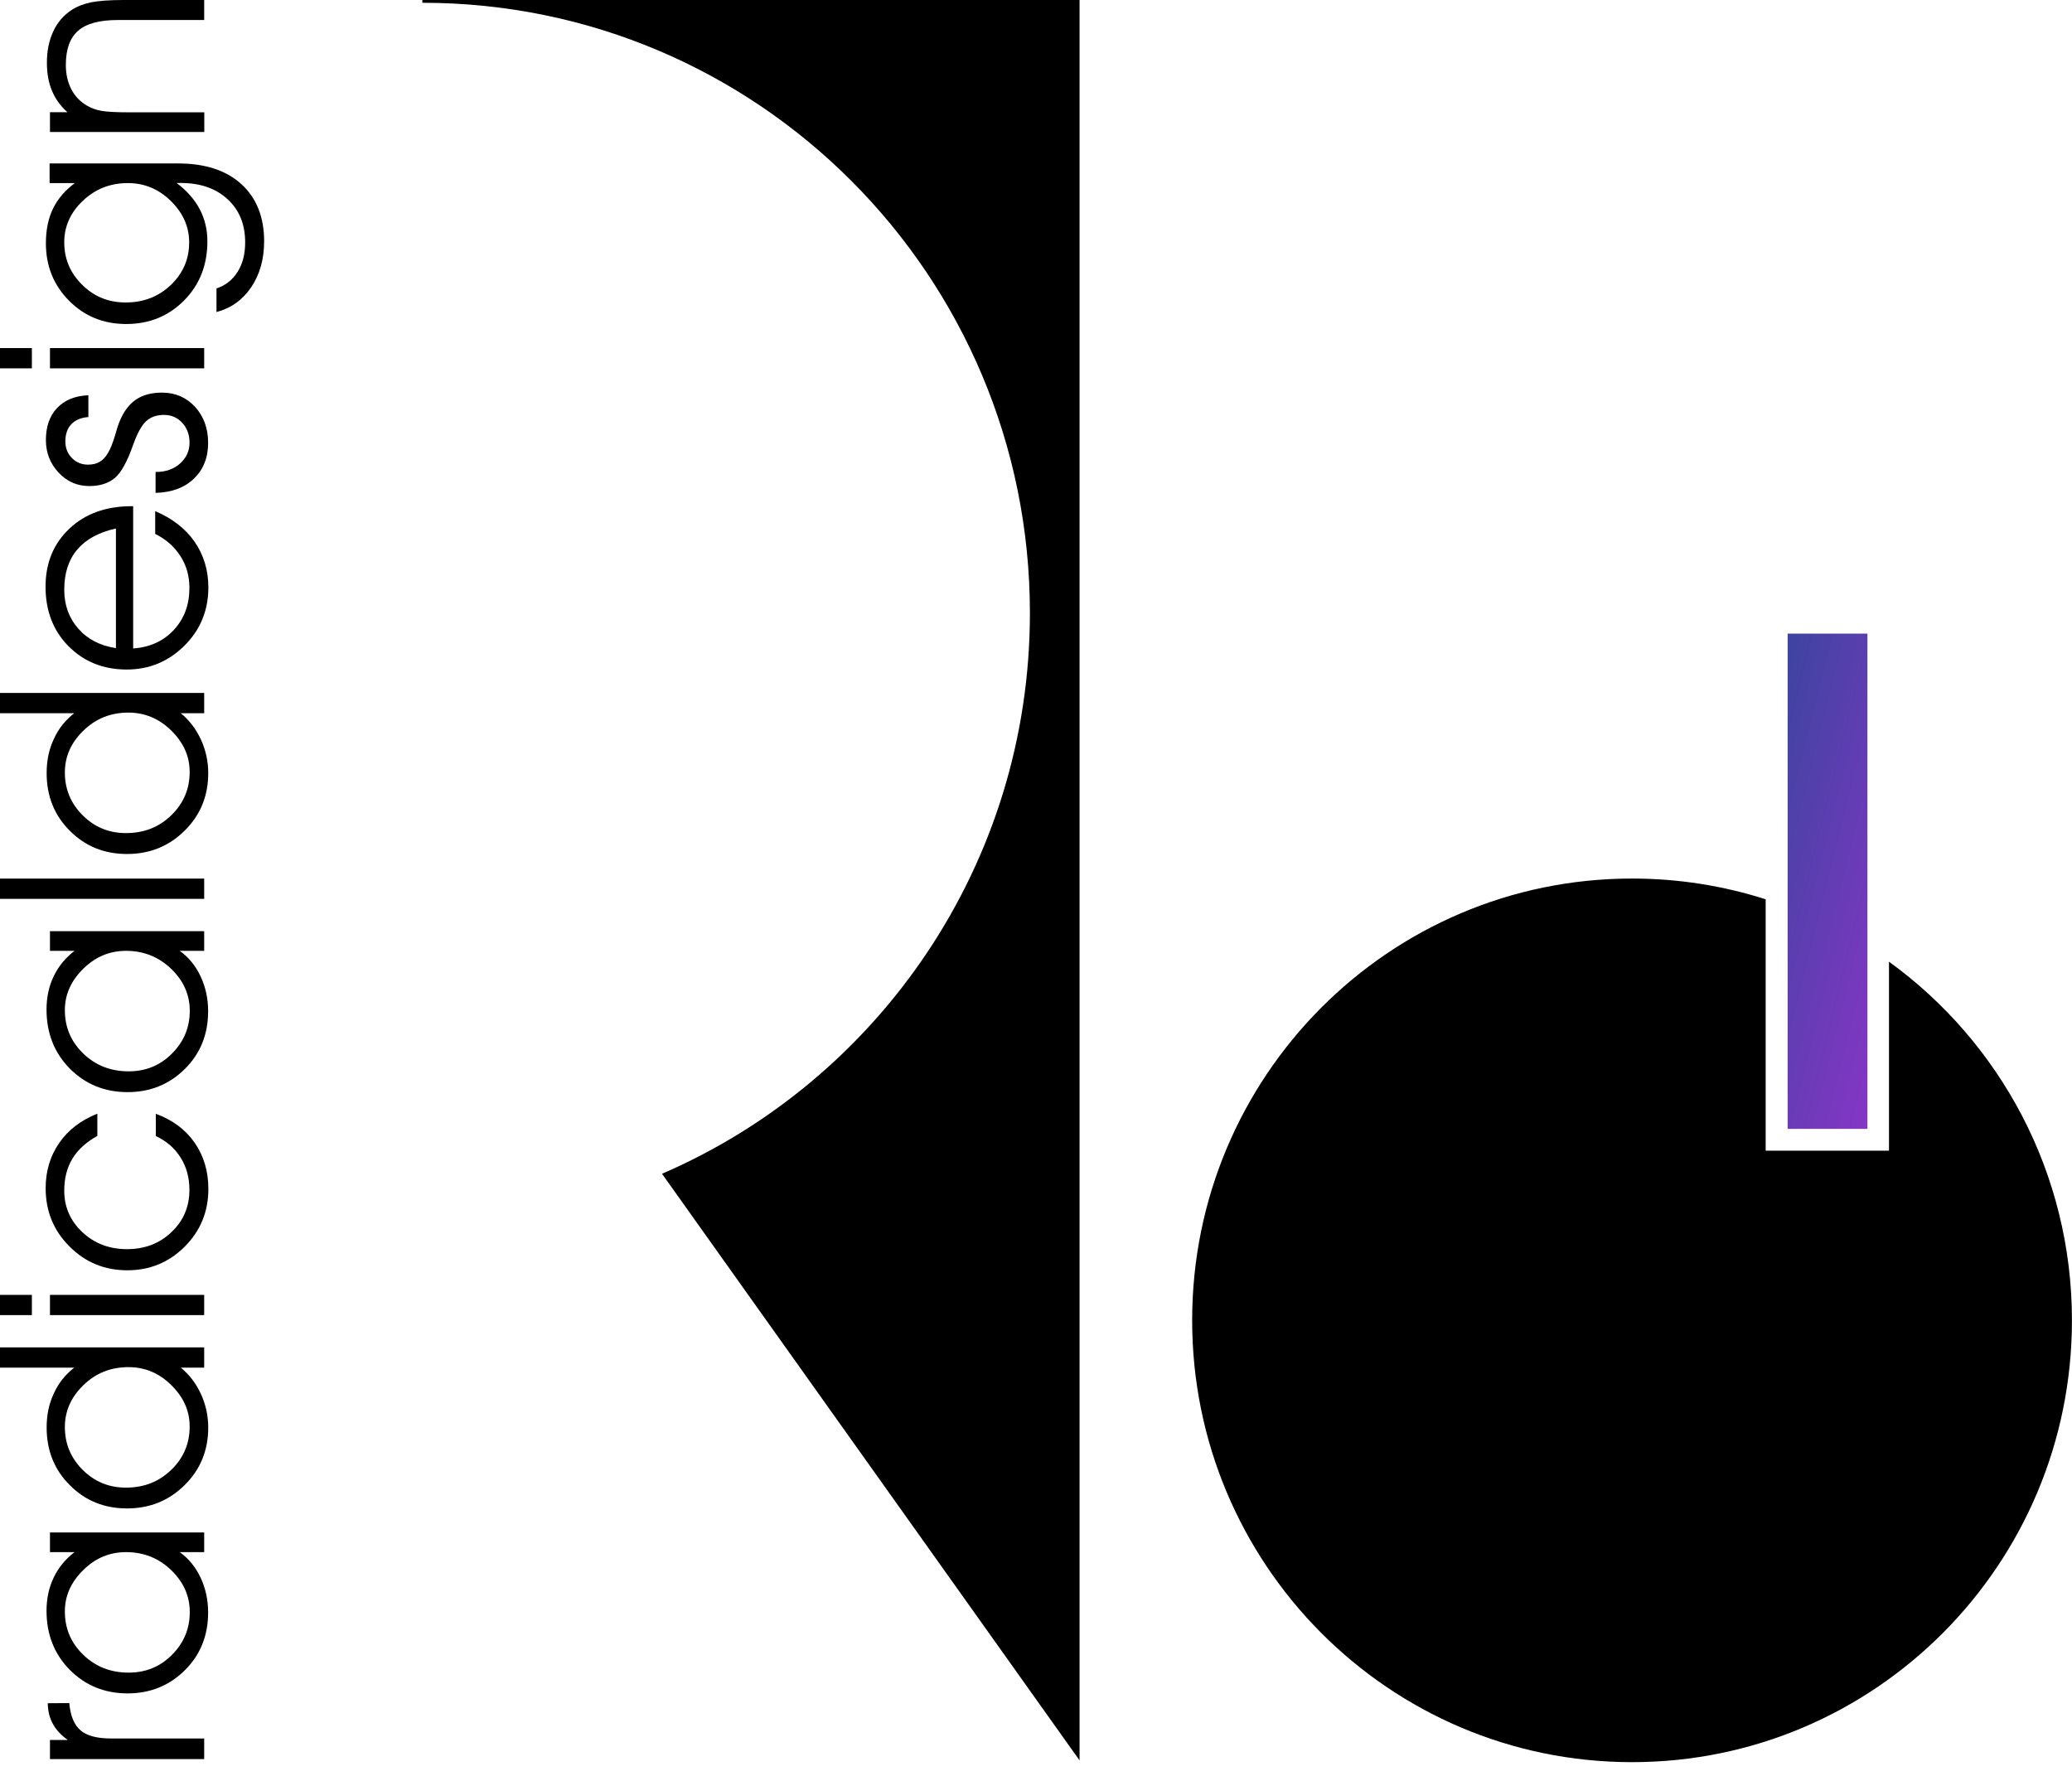
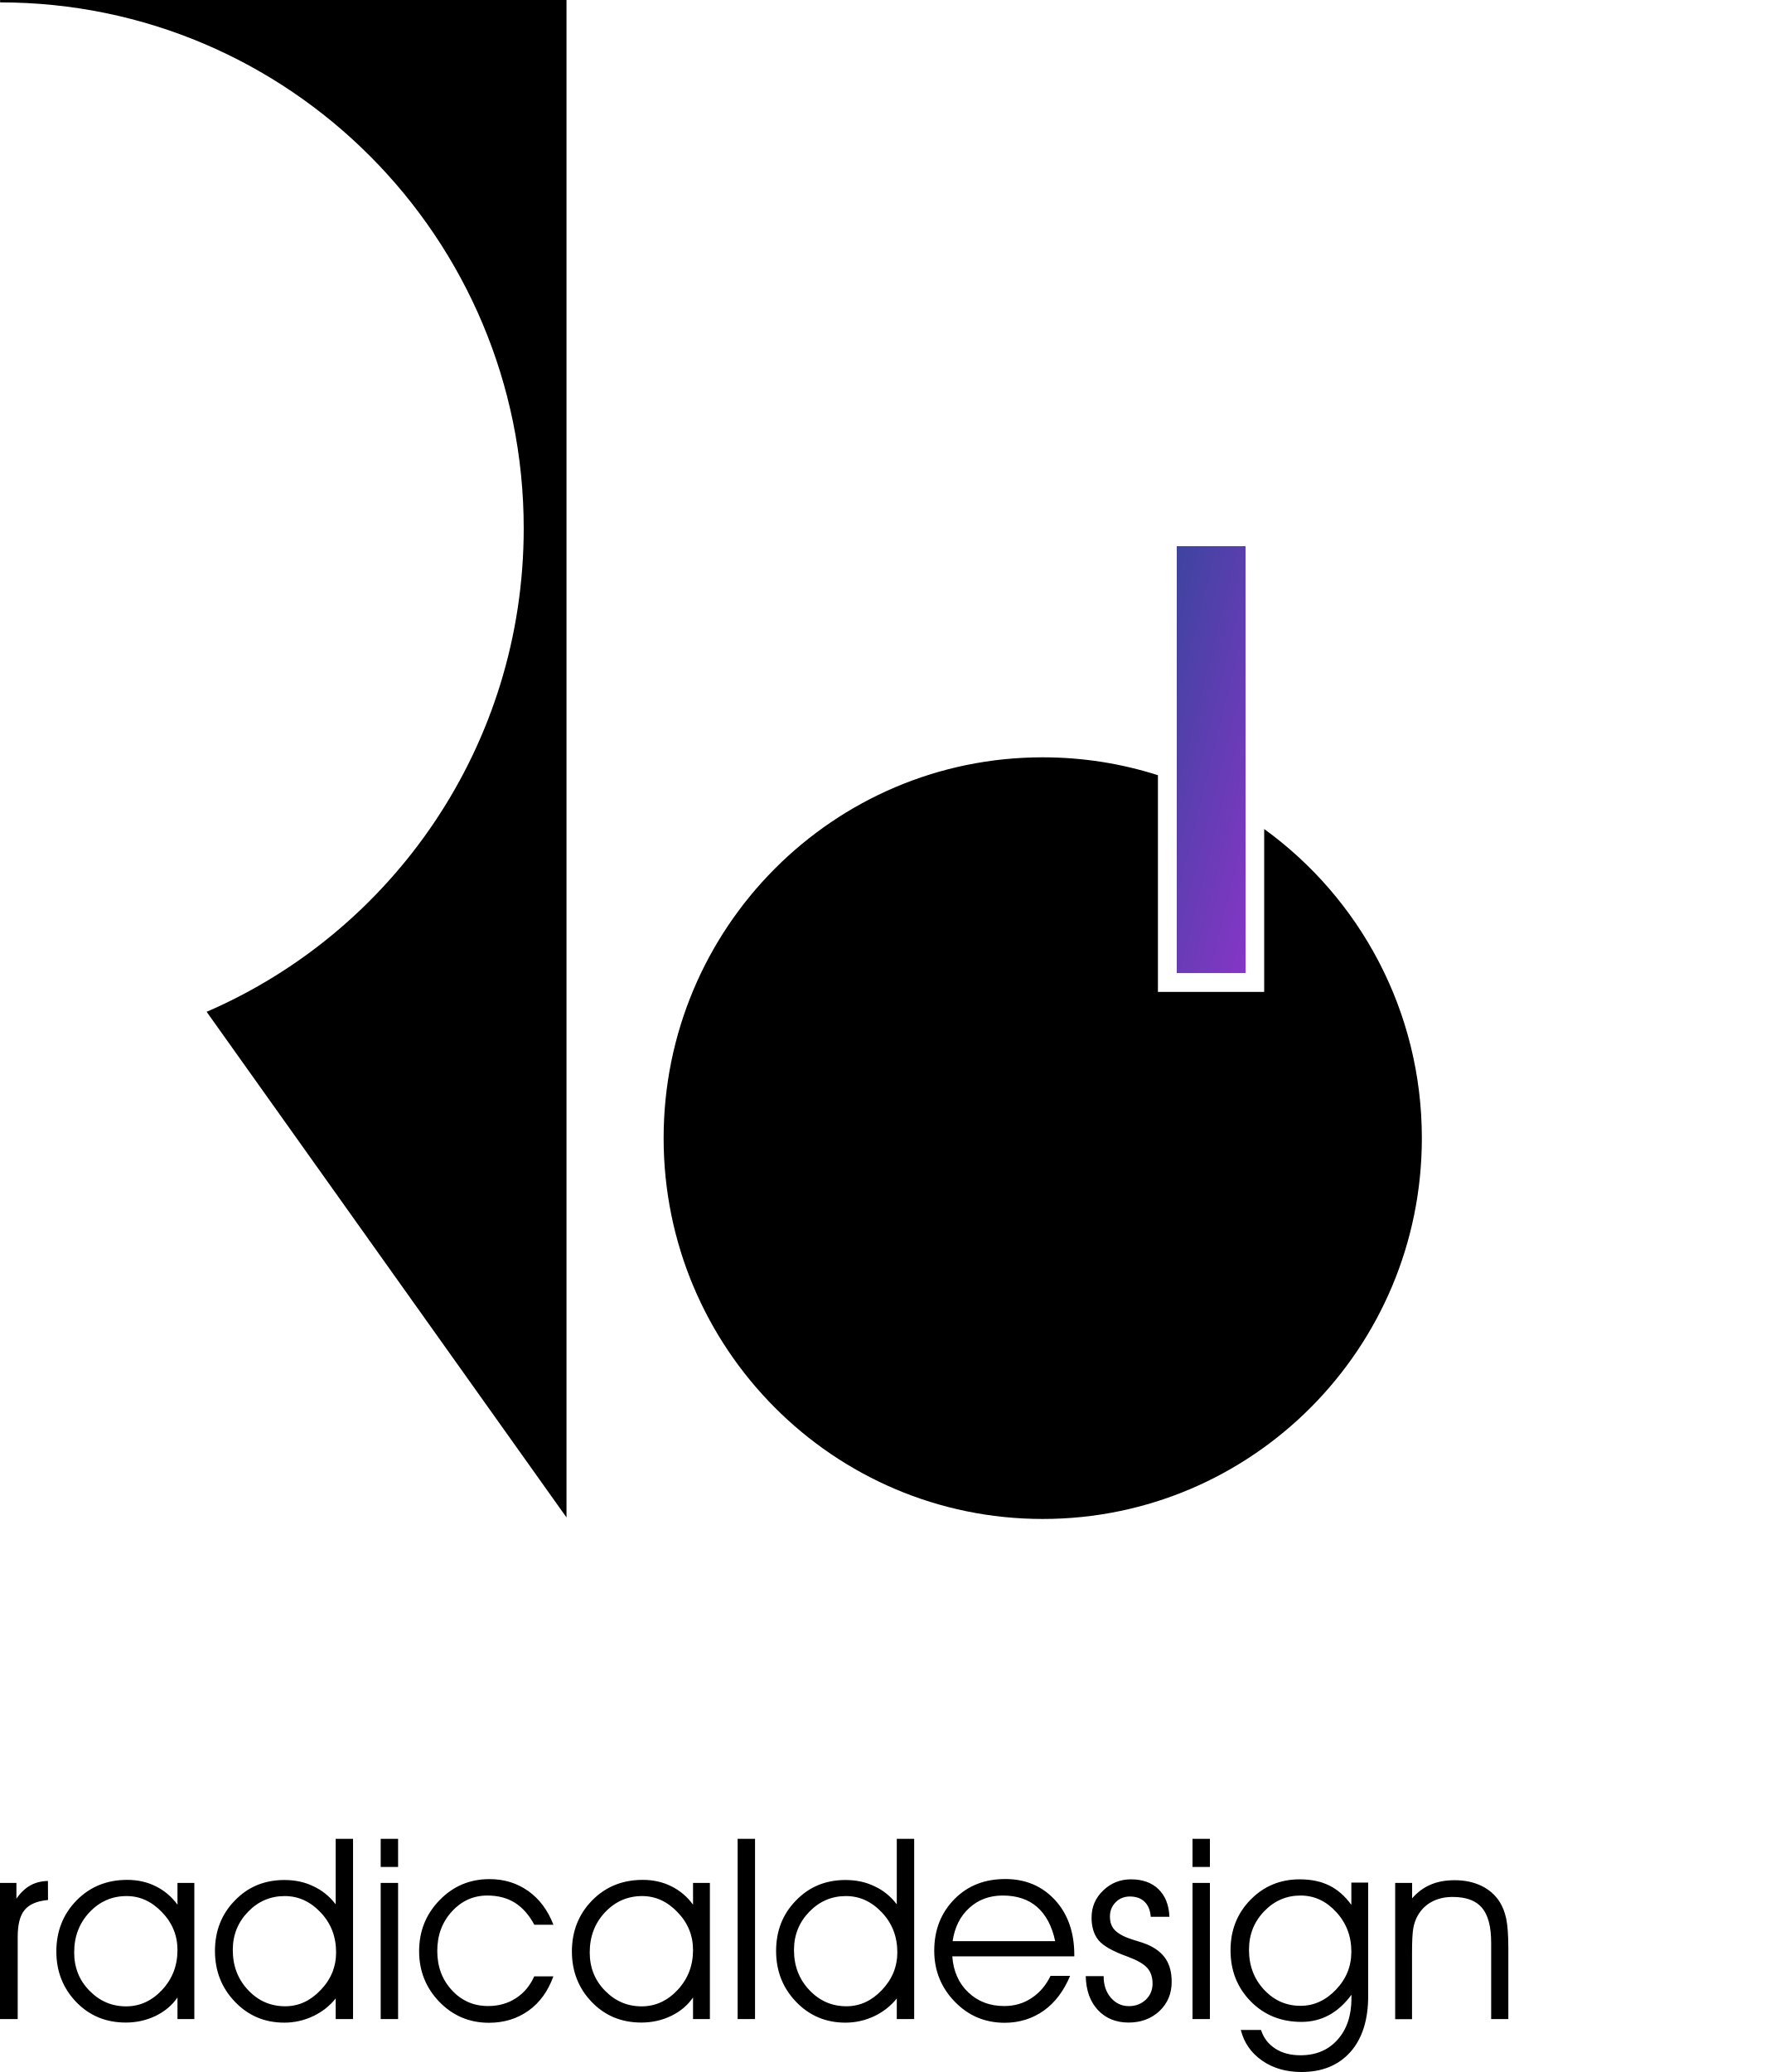
- <svg xmlns="http://www.w3.org/2000/svg" width="112" height="96" viewBox="0 0 112 96" fill="none">
-   <path fill-rule="evenodd" clip-rule="evenodd" d="M95.442 48.614C93.164 47.886 90.738 47.492 88.219 47.492C75.09 47.492 64.441 58.181 64.441 71.375C64.441 84.562 75.09 95.258 88.219 95.258C101.349 95.258 111.997 84.569 111.997 71.375C111.997 63.393 108.098 56.324 102.107 51.987V62.204H95.442V48.614Z" fill="black" />
-   <rect x="96.629" y="34.252" width="4.313" height="26.772" fill="url(#paint0_linear_714_437)" />
-   <path fill-rule="evenodd" clip-rule="evenodd" d="M22.824 0H58.355V95.163L35.784 63.451C47.477 58.4 55.671 46.73 55.671 33.135C55.671 14.916 40.969 0.15 22.831 0.15V0H22.824Z" fill="black" />
-   <path d="M11.037 93.985V95.094H2.701V94.06H3.666C3.293 93.794 3.027 93.502 2.854 93.182C2.681 92.869 2.588 92.494 2.581 92.072L3.745 92.065C3.805 92.746 4.005 93.243 4.351 93.536C4.69 93.835 5.249 93.978 6.014 93.978H11.037V93.985ZM6.812 83.904C5.928 83.904 5.156 84.224 4.497 84.877C3.839 85.524 3.506 86.266 3.506 87.11C3.506 88.029 3.832 88.805 4.497 89.451C5.156 90.091 5.974 90.418 6.952 90.418C7.883 90.418 8.662 90.098 9.3 89.451C9.939 88.812 10.258 88.042 10.258 87.144C10.258 86.273 9.919 85.517 9.247 84.87C8.569 84.224 7.757 83.904 6.812 83.904ZM9.713 83.904C10.192 84.244 10.571 84.707 10.844 85.286C11.117 85.871 11.25 86.497 11.25 87.164C11.25 88.417 10.831 89.458 9.992 90.289C9.154 91.119 8.123 91.541 6.899 91.541C5.655 91.541 4.61 91.112 3.772 90.268C2.934 89.418 2.515 88.356 2.515 87.076C2.515 86.422 2.641 85.817 2.907 85.272C3.167 84.727 3.546 84.271 4.032 83.904H2.701V82.842H11.037V83.904H9.713ZM6.945 73.904C5.994 73.904 5.182 74.224 4.517 74.871C3.845 75.517 3.506 76.273 3.506 77.144C3.506 78.043 3.825 78.812 4.464 79.452C5.103 80.092 5.881 80.418 6.806 80.418C7.784 80.418 8.595 80.099 9.261 79.452C9.926 78.812 10.252 78.029 10.252 77.11C10.252 76.266 9.919 75.524 9.261 74.878C8.602 74.224 7.83 73.904 6.945 73.904ZM4.012 73.931H2.155H0V72.835H11.037V73.931H9.773C10.239 74.313 10.598 74.789 10.864 75.361C11.123 75.933 11.256 76.532 11.256 77.172C11.256 78.404 10.831 79.438 9.986 80.276C9.134 81.12 8.096 81.542 6.866 81.542C5.641 81.542 4.61 81.126 3.779 80.289C2.94 79.459 2.521 78.417 2.521 77.165C2.521 76.491 2.648 75.878 2.907 75.334C3.153 74.782 3.526 74.313 4.012 73.931ZM1.723 69.997V71.093H0V69.997H1.723ZM11.037 71.093H2.701V69.997H11.037V71.093ZM5.262 61.406C4.657 61.74 4.205 62.155 3.912 62.639C3.619 63.122 3.473 63.7 3.473 64.368C3.473 65.246 3.799 65.994 4.451 66.607C5.103 67.22 5.908 67.526 6.866 67.526C7.824 67.526 8.629 67.22 9.274 66.6C9.919 65.988 10.239 65.225 10.239 64.32C10.239 63.66 10.079 63.074 9.759 62.571C9.44 62.06 8.994 61.679 8.422 61.413V60.208C9.327 60.542 10.026 61.059 10.518 61.767C11.01 62.475 11.263 63.306 11.263 64.272C11.263 65.504 10.831 66.546 9.979 67.397C9.121 68.248 8.09 68.669 6.886 68.669C5.655 68.669 4.61 68.241 3.752 67.376C2.894 66.519 2.468 65.47 2.468 64.231C2.468 63.306 2.714 62.489 3.2 61.788C3.686 61.08 4.377 60.556 5.262 60.202V61.406V61.406ZM6.812 51.4C5.928 51.4 5.156 51.72 4.497 52.373C3.839 53.02 3.506 53.762 3.506 54.606C3.506 55.525 3.832 56.301 4.497 56.948C5.156 57.588 5.974 57.914 6.952 57.914C7.883 57.914 8.662 57.594 9.3 56.948C9.939 56.308 10.258 55.539 10.258 54.64C10.258 53.769 9.919 53.013 9.247 52.367C8.569 51.72 7.757 51.4 6.812 51.4ZM9.713 51.4C10.192 51.74 10.571 52.203 10.844 52.782C11.117 53.367 11.25 53.994 11.25 54.661C11.25 55.913 10.831 56.955 9.992 57.785C9.154 58.615 8.123 59.038 6.899 59.038C5.655 59.038 4.61 58.609 3.772 57.765C2.934 56.914 2.515 55.852 2.515 54.572C2.515 53.919 2.641 53.313 2.907 52.768C3.167 52.224 3.546 51.768 4.032 51.4H2.701V50.338H11.037V51.4H9.713ZM11.037 48.589H0V47.493H11.037V48.589ZM6.945 38.521C5.994 38.521 5.182 38.841 4.517 39.488C3.845 40.134 3.506 40.89 3.506 41.761C3.506 42.66 3.825 43.429 4.464 44.069C5.103 44.709 5.881 45.035 6.806 45.035C7.784 45.035 8.595 44.716 9.261 44.069C9.926 43.422 10.252 42.646 10.252 41.727C10.252 40.883 9.919 40.141 9.261 39.495C8.602 38.848 7.83 38.521 6.945 38.521ZM4.012 38.555H2.155H0V37.459H11.037V38.555H9.773C10.239 38.936 10.598 39.413 10.864 39.985C11.123 40.556 11.256 41.156 11.256 41.795C11.256 43.027 10.831 44.062 9.986 44.899C9.134 45.743 8.096 46.165 6.866 46.165C5.641 46.165 4.61 45.75 3.779 44.913C2.94 44.083 2.521 43.041 2.521 41.788C2.521 41.115 2.648 40.502 2.907 39.957C3.153 39.399 3.526 38.936 4.012 38.555ZM7.198 27.358V35.056C8.103 34.988 8.841 34.655 9.4 34.049C9.959 33.443 10.239 32.688 10.239 31.782C10.239 31.142 10.079 30.564 9.746 30.053C9.42 29.543 8.968 29.148 8.389 28.862V27.63C9.314 28.025 10.026 28.576 10.518 29.284C11.01 29.999 11.263 30.822 11.263 31.755C11.263 32.994 10.831 34.049 9.966 34.907C9.101 35.764 8.063 36.193 6.852 36.193C5.582 36.193 4.537 35.771 3.706 34.934C2.874 34.096 2.462 33.021 2.462 31.714C2.462 30.434 2.894 29.386 3.752 28.576C4.61 27.766 5.735 27.364 7.112 27.364H7.198V27.358ZM6.267 28.569C5.342 28.773 4.644 29.155 4.171 29.713C3.706 30.264 3.473 30.986 3.473 31.877C3.473 32.708 3.725 33.409 4.231 33.981C4.73 34.553 5.415 34.907 6.267 35.036V28.569ZM8.409 26.643V25.513H8.442C8.961 25.513 9.394 25.356 9.733 25.057C10.072 24.75 10.245 24.376 10.245 23.927C10.245 23.498 10.112 23.144 9.853 22.858C9.587 22.572 9.261 22.429 8.861 22.429C8.462 22.429 8.143 22.545 7.897 22.77C7.657 22.994 7.431 23.403 7.218 23.988C6.892 24.934 6.553 25.547 6.207 25.84C5.861 26.125 5.402 26.275 4.83 26.275C4.178 26.275 3.626 26.037 3.167 25.547C2.714 25.064 2.481 24.478 2.481 23.791C2.481 23.062 2.681 22.484 3.087 22.055C3.493 21.626 4.058 21.395 4.777 21.367V22.545C4.384 22.572 4.078 22.702 3.859 22.926C3.639 23.158 3.533 23.471 3.533 23.866C3.533 24.22 3.652 24.519 3.885 24.757C4.118 24.995 4.411 25.118 4.757 25.118C5.003 25.118 5.216 25.07 5.382 24.968C5.555 24.873 5.708 24.71 5.841 24.478C5.967 24.274 6.087 23.968 6.207 23.573C6.32 23.178 6.407 22.913 6.466 22.776C6.686 22.239 6.985 21.851 7.351 21.599C7.724 21.347 8.189 21.224 8.762 21.224C9.48 21.224 10.072 21.483 10.544 21.994C11.01 22.504 11.25 23.158 11.25 23.94C11.25 24.744 10.99 25.384 10.485 25.874C9.972 26.364 9.281 26.622 8.409 26.643ZM1.723 18.815V19.911H0V18.815H1.723ZM11.037 19.911H2.701V18.815H11.037V19.911ZM11.715 15.588C12.201 15.425 12.574 15.125 12.846 14.69C13.119 14.254 13.252 13.73 13.252 13.104C13.252 12.13 12.94 11.354 12.301 10.769C11.669 10.183 10.824 9.891 9.766 9.891H9.547C10.099 10.306 10.511 10.776 10.791 11.3C11.07 11.831 11.21 12.409 11.21 13.042C11.21 14.329 10.791 15.391 9.952 16.242C9.114 17.086 8.076 17.515 6.826 17.515C5.595 17.515 4.57 17.099 3.732 16.255C2.901 15.418 2.481 14.383 2.481 13.151C2.481 12.43 2.608 11.81 2.861 11.286C3.113 10.762 3.506 10.299 4.045 9.897H2.681V8.836H9.633C11.09 8.836 12.228 9.21 13.046 9.952C13.864 10.701 14.277 11.729 14.277 13.042C14.277 14.009 14.044 14.839 13.578 15.527C13.112 16.214 12.487 16.664 11.702 16.868V15.588H11.715ZM6.792 16.351C7.77 16.351 8.582 16.031 9.241 15.398C9.899 14.764 10.225 14.002 10.225 13.104C10.225 12.259 9.899 11.518 9.234 10.864C8.575 10.217 7.804 9.897 6.912 9.897C5.961 9.897 5.149 10.217 4.484 10.85C3.812 11.483 3.473 12.232 3.473 13.097C3.473 13.989 3.792 14.751 4.431 15.384C5.076 16.031 5.861 16.351 6.792 16.351ZM2.701 7.127V6.065H3.646C3.266 5.732 2.987 5.337 2.807 4.901C2.621 4.459 2.535 3.955 2.535 3.383C2.535 2.757 2.648 2.199 2.874 1.709C3.1 1.218 3.426 0.837 3.852 0.551C4.151 0.354 4.504 0.218 4.903 0.129C5.302 0.048 5.894 0 6.679 0H11.037V1.082H6.367C5.382 1.082 4.67 1.273 4.224 1.661C3.779 2.049 3.559 2.662 3.559 3.512C3.559 4.009 3.659 4.445 3.852 4.819C4.045 5.194 4.324 5.486 4.69 5.704C4.916 5.84 5.176 5.936 5.468 5.99C5.761 6.045 6.267 6.072 6.985 6.072H11.043V7.134H2.701V7.127Z" fill="black" />
+ <svg xmlns="http://www.w3.org/2000/svg" width="57" height="66" viewBox="0 0 57 66" fill="none">
+   <path fill-rule="evenodd" clip-rule="evenodd" d="M36.888 24.693C35.731 24.323 34.498 24.123 33.218 24.123C26.549 24.123 21.141 29.552 21.141 36.254C21.141 42.952 26.549 48.384 33.218 48.384C39.887 48.384 45.296 42.955 45.296 36.254C45.296 32.2 43.316 28.609 40.273 26.407V31.595H36.888V24.693Z" fill="black" />
+   <rect x="37.488" y="17.398" width="2.191" height="13.598" fill="url(#paint0_linear_613_1309)" />
+   <path fill-rule="evenodd" clip-rule="evenodd" d="M0 0H18.047V48.336L6.583 32.229C12.522 29.663 16.684 23.736 16.684 16.83C16.684 7.577 9.217 0.076 0.003 0.076V0H0Z" fill="black" />
+   <path d="M0.56 64.314L-0 64.314L-0 59.977L0.523 59.977L0.523 60.479C0.657 60.285 0.805 60.147 0.966 60.057C1.125 59.967 1.314 59.919 1.527 59.915L1.53 60.521C1.186 60.552 0.935 60.656 0.787 60.836C0.636 61.012 0.564 61.303 0.564 61.701L0.564 64.314L0.56 64.314ZM5.654 62.116C5.654 61.656 5.493 61.255 5.163 60.912C4.836 60.569 4.461 60.396 4.034 60.396C3.57 60.396 3.178 60.566 2.851 60.912C2.528 61.255 2.363 61.68 2.363 62.189C2.363 62.674 2.524 63.079 2.851 63.411C3.175 63.743 3.563 63.909 4.017 63.909C4.458 63.909 4.839 63.733 5.166 63.383C5.493 63.03 5.654 62.608 5.654 62.116ZM5.654 63.626C5.483 63.875 5.249 64.072 4.956 64.214C4.66 64.356 4.344 64.425 4.007 64.425C3.374 64.425 2.848 64.207 2.428 63.771C2.009 63.335 1.795 62.798 1.795 62.161C1.795 61.514 2.012 60.971 2.438 60.535C2.868 60.098 3.405 59.88 4.052 59.88C4.382 59.88 4.688 59.946 4.963 60.085C5.238 60.22 5.469 60.417 5.654 60.67L5.654 59.977L6.191 59.977L6.191 64.314L5.654 64.314L5.654 63.626ZM10.707 62.186C10.707 61.691 10.546 61.268 10.219 60.922C9.892 60.573 9.51 60.396 9.07 60.396C8.616 60.396 8.227 60.562 7.904 60.895C7.581 61.227 7.416 61.632 7.416 62.113C7.416 62.622 7.577 63.044 7.904 63.39C8.227 63.736 8.623 63.906 9.087 63.906C9.514 63.906 9.889 63.733 10.215 63.39C10.546 63.047 10.707 62.646 10.707 62.186ZM10.694 60.659L10.694 59.694L10.694 58.572L11.247 58.572L11.247 64.314L10.694 64.314L10.694 63.657C10.501 63.899 10.26 64.086 9.971 64.224C9.682 64.359 9.38 64.428 9.056 64.428C8.434 64.428 7.911 64.207 7.488 63.767C7.061 63.324 6.848 62.784 6.848 62.144C6.848 61.507 7.058 60.971 7.481 60.538C7.901 60.102 8.427 59.884 9.06 59.884C9.4 59.884 9.71 59.95 9.985 60.085C10.264 60.213 10.501 60.407 10.694 60.659ZM12.682 59.468L12.128 59.468L12.128 58.572L12.682 58.572L12.682 59.468ZM12.128 64.314L12.128 59.977L12.682 59.977L12.682 64.314L12.128 64.314ZM17.022 61.31C16.854 60.995 16.644 60.76 16.4 60.607C16.155 60.455 15.863 60.379 15.526 60.379C15.082 60.379 14.704 60.548 14.395 60.888C14.085 61.227 13.93 61.646 13.93 62.144C13.93 62.642 14.085 63.061 14.398 63.397C14.707 63.733 15.093 63.899 15.55 63.899C15.884 63.899 16.18 63.816 16.434 63.65C16.692 63.484 16.885 63.252 17.019 62.954L17.628 62.954C17.459 63.425 17.198 63.788 16.84 64.044C16.482 64.3 16.063 64.432 15.574 64.432C14.952 64.432 14.425 64.207 13.995 63.764C13.566 63.318 13.352 62.781 13.352 62.154C13.352 61.514 13.569 60.971 14.006 60.524C14.439 60.078 14.969 59.856 15.595 59.856C16.063 59.856 16.475 59.984 16.83 60.237C17.187 60.49 17.452 60.849 17.631 61.31L17.022 61.31ZM22.078 62.116C22.078 61.656 21.917 61.255 21.587 60.912C21.26 60.569 20.885 60.396 20.459 60.396C19.994 60.396 19.602 60.566 19.275 60.912C18.952 61.255 18.787 61.68 18.787 62.189C18.787 62.674 18.948 63.079 19.275 63.411C19.599 63.743 19.987 63.909 20.441 63.909C20.881 63.909 21.263 63.733 21.59 63.383C21.917 63.03 22.078 62.608 22.078 62.116ZM22.078 63.626C21.907 63.875 21.673 64.072 21.38 64.214C21.084 64.356 20.768 64.425 20.431 64.425C19.798 64.425 19.272 64.207 18.852 63.771C18.433 63.335 18.219 62.798 18.219 62.161C18.219 61.514 18.436 60.971 18.863 60.535C19.292 60.098 19.829 59.88 20.476 59.88C20.806 59.88 21.112 59.946 21.387 60.085C21.662 60.22 21.893 60.417 22.078 60.67L22.078 59.977L22.615 59.977L22.615 64.314L22.078 64.314L22.078 63.626ZM23.499 64.314L23.499 58.572L24.053 58.572L24.053 64.314L23.499 64.314ZM28.586 62.186C28.586 61.691 28.424 61.268 28.098 60.922C27.771 60.573 27.389 60.396 26.949 60.396C26.495 60.396 26.106 60.562 25.783 60.895C25.46 61.227 25.294 61.632 25.294 62.113C25.294 62.622 25.456 63.044 25.783 63.39C26.11 63.736 26.502 63.906 26.966 63.906C27.393 63.906 27.768 63.733 28.094 63.39C28.421 63.047 28.586 62.646 28.586 62.186ZM28.569 60.659L28.569 59.694L28.569 58.572L29.123 58.572L29.123 64.314L28.569 64.314L28.569 63.657C28.376 63.899 28.136 64.086 27.847 64.224C27.558 64.359 27.255 64.428 26.932 64.428C26.309 64.428 25.786 64.207 25.363 63.767C24.937 63.324 24.724 62.784 24.724 62.144C24.724 61.507 24.933 60.971 25.356 60.538C25.776 60.102 26.302 59.884 26.935 59.884C27.276 59.884 27.585 59.95 27.86 60.085C28.142 60.213 28.376 60.407 28.569 60.659ZM34.227 62.317L30.337 62.317C30.371 62.788 30.54 63.172 30.846 63.463C31.152 63.754 31.534 63.899 31.991 63.899C32.315 63.899 32.607 63.816 32.865 63.643C33.123 63.473 33.322 63.238 33.467 62.937L34.09 62.937C33.89 63.418 33.611 63.788 33.254 64.044C32.892 64.3 32.476 64.432 32.005 64.432C31.379 64.432 30.846 64.207 30.413 63.757C29.979 63.307 29.762 62.767 29.762 62.137C29.762 61.476 29.976 60.933 30.399 60.5C30.822 60.067 31.365 59.853 32.026 59.853C32.672 59.853 33.202 60.078 33.611 60.524C34.021 60.971 34.224 61.556 34.224 62.272L34.224 62.317L34.227 62.317ZM33.615 61.833C33.512 61.351 33.319 60.988 33.037 60.742C32.758 60.5 32.394 60.379 31.943 60.379C31.524 60.379 31.169 60.51 30.88 60.773C30.591 61.033 30.413 61.389 30.347 61.833L33.615 61.833ZM34.588 62.947L35.159 62.947L35.159 62.964C35.159 63.234 35.238 63.459 35.39 63.636C35.544 63.812 35.734 63.902 35.961 63.902C36.177 63.902 36.356 63.833 36.501 63.698C36.645 63.56 36.717 63.39 36.717 63.182C36.717 62.975 36.659 62.809 36.545 62.681C36.432 62.556 36.225 62.438 35.93 62.328C35.452 62.158 35.142 61.981 34.994 61.801C34.85 61.621 34.774 61.383 34.774 61.085C34.774 60.746 34.894 60.458 35.142 60.22C35.386 59.984 35.682 59.863 36.029 59.863C36.398 59.863 36.69 59.967 36.907 60.178C37.123 60.389 37.24 60.683 37.254 61.057L36.659 61.057C36.645 60.853 36.58 60.694 36.466 60.58C36.349 60.465 36.191 60.41 35.992 60.41C35.813 60.41 35.661 60.472 35.541 60.593C35.421 60.715 35.359 60.867 35.359 61.047C35.359 61.175 35.383 61.286 35.434 61.372C35.483 61.462 35.565 61.542 35.682 61.611C35.785 61.677 35.94 61.739 36.139 61.801C36.339 61.86 36.473 61.905 36.542 61.936C36.814 62.051 37.01 62.206 37.137 62.397C37.264 62.591 37.326 62.833 37.326 63.13C37.326 63.504 37.196 63.812 36.938 64.058C36.679 64.3 36.349 64.425 35.954 64.425C35.548 64.425 35.225 64.29 34.977 64.027C34.729 63.761 34.599 63.401 34.588 62.947ZM38.544 59.468L37.99 59.468L37.99 58.572L38.544 58.572L38.544 59.468ZM37.99 64.314L37.99 59.977L38.544 59.977L38.544 64.314L37.99 64.314ZM40.174 64.667C40.257 64.92 40.408 65.114 40.628 65.256C40.848 65.398 41.113 65.467 41.43 65.467C41.921 65.467 42.314 65.304 42.609 64.972C42.905 64.643 43.053 64.204 43.053 63.653L43.053 63.539C42.843 63.826 42.606 64.041 42.341 64.186C42.073 64.332 41.78 64.404 41.461 64.404C40.81 64.404 40.274 64.186 39.844 63.75C39.417 63.314 39.201 62.774 39.201 62.123C39.201 61.483 39.411 60.95 39.837 60.514C40.26 60.081 40.783 59.863 41.406 59.863C41.77 59.863 42.083 59.929 42.348 60.06C42.613 60.192 42.847 60.396 43.05 60.676L43.05 59.967L43.586 59.967L43.586 63.584C43.586 64.342 43.397 64.934 43.022 65.36C42.644 65.785 42.124 66 41.461 66C40.972 66 40.553 65.879 40.205 65.636C39.858 65.394 39.631 65.069 39.528 64.66L40.174 64.66L40.174 64.667ZM39.789 62.106C39.789 62.615 39.95 63.037 40.27 63.38C40.59 63.722 40.976 63.892 41.43 63.892C41.856 63.892 42.231 63.722 42.561 63.376C42.888 63.034 43.05 62.632 43.05 62.168C43.05 61.673 42.888 61.251 42.568 60.905C42.248 60.555 41.87 60.379 41.433 60.379C40.982 60.379 40.597 60.545 40.277 60.877C39.951 61.213 39.789 61.621 39.789 62.106ZM44.45 59.977L44.986 59.977L44.986 60.469C45.155 60.272 45.354 60.126 45.574 60.033C45.798 59.936 46.052 59.891 46.341 59.891C46.658 59.891 46.94 59.95 47.187 60.067C47.435 60.185 47.628 60.355 47.772 60.576C47.872 60.732 47.941 60.915 47.985 61.123C48.027 61.331 48.051 61.639 48.051 62.047L48.051 64.314L47.504 64.314L47.504 61.885C47.504 61.372 47.408 61.002 47.212 60.77C47.016 60.538 46.706 60.424 46.276 60.424C46.025 60.424 45.805 60.476 45.616 60.576C45.426 60.676 45.279 60.822 45.168 61.012C45.1 61.13 45.051 61.265 45.024 61.417C44.996 61.569 44.983 61.833 44.983 62.206L44.983 64.318L44.446 64.318L44.446 59.977L44.45 59.977Z" fill="black" />
  <defs>
-     <linearGradient id="paint0_linear_714_437" x1="95.232" y1="30.458" x2="111.551" y2="34.582" gradientUnits="userSpaceOnUse">
+     <linearGradient id="paint0_linear_613_1309" x1="36.779" y1="15.47" x2="45.068" y2="17.565" gradientUnits="userSpaceOnUse">
      <stop stop-color="#2E4798" />
      <stop offset="1" stop-color="#9F31D3" />
    </linearGradient>
  </defs>
</svg>
